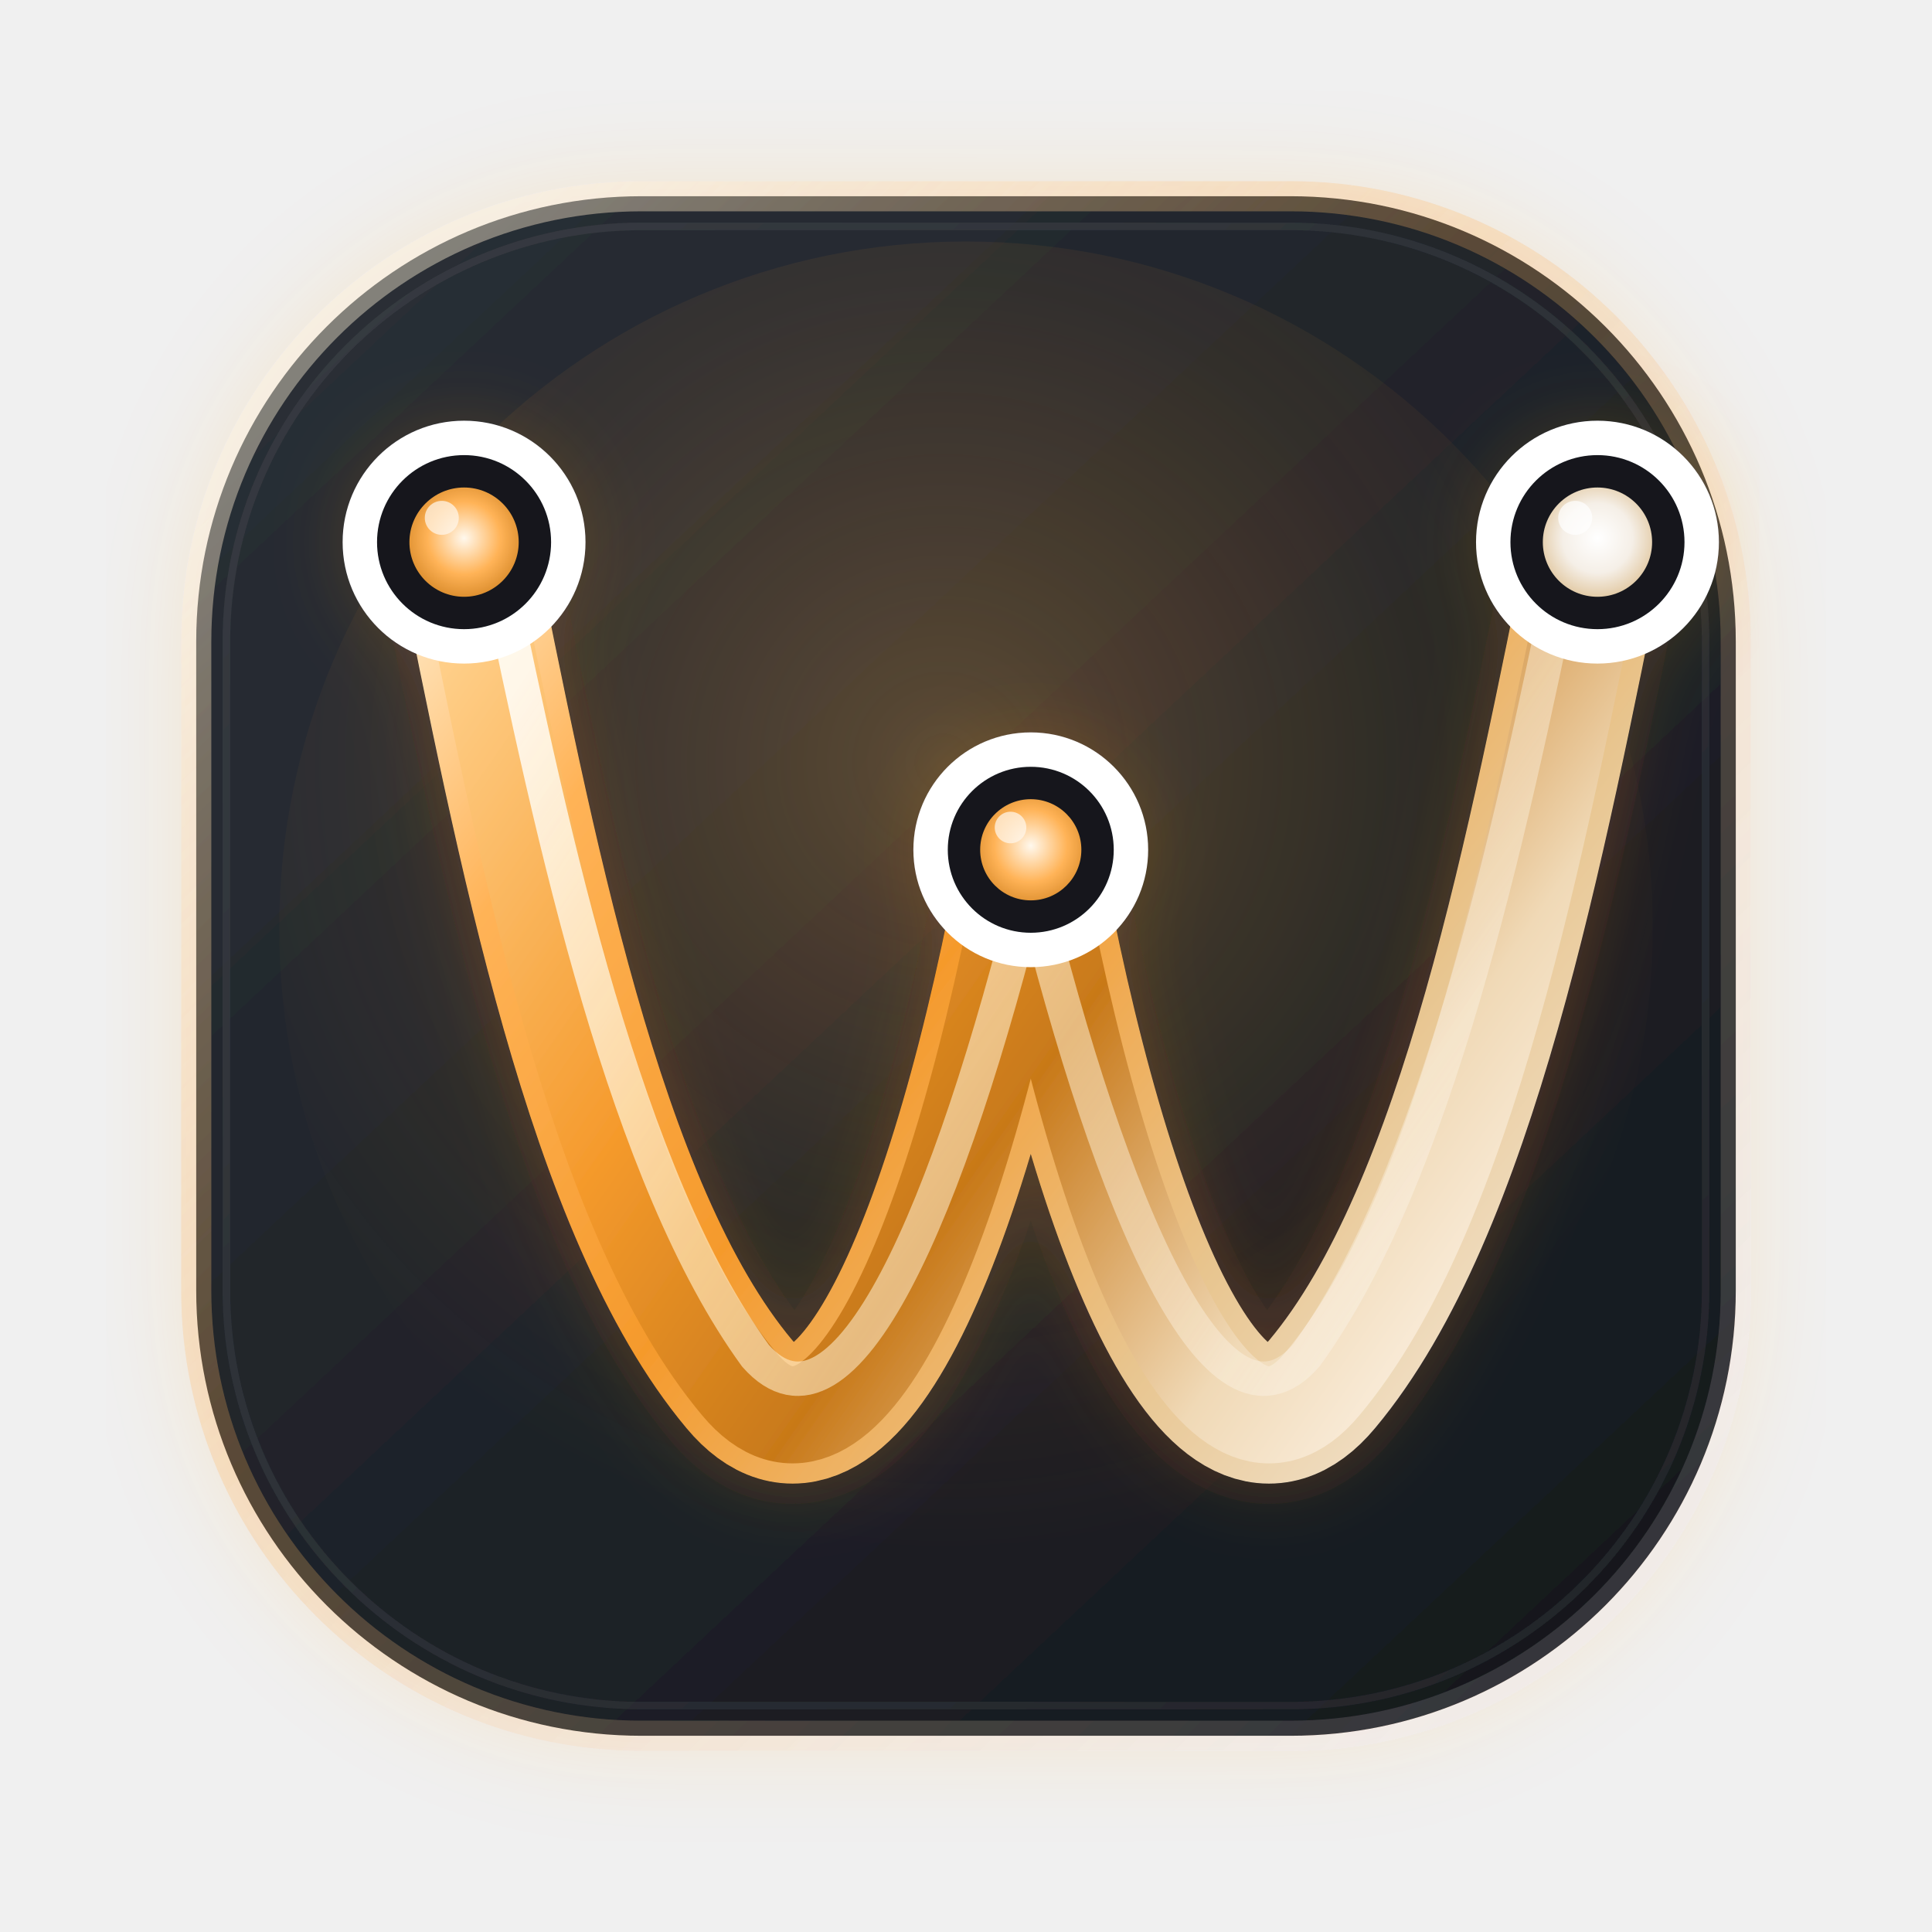
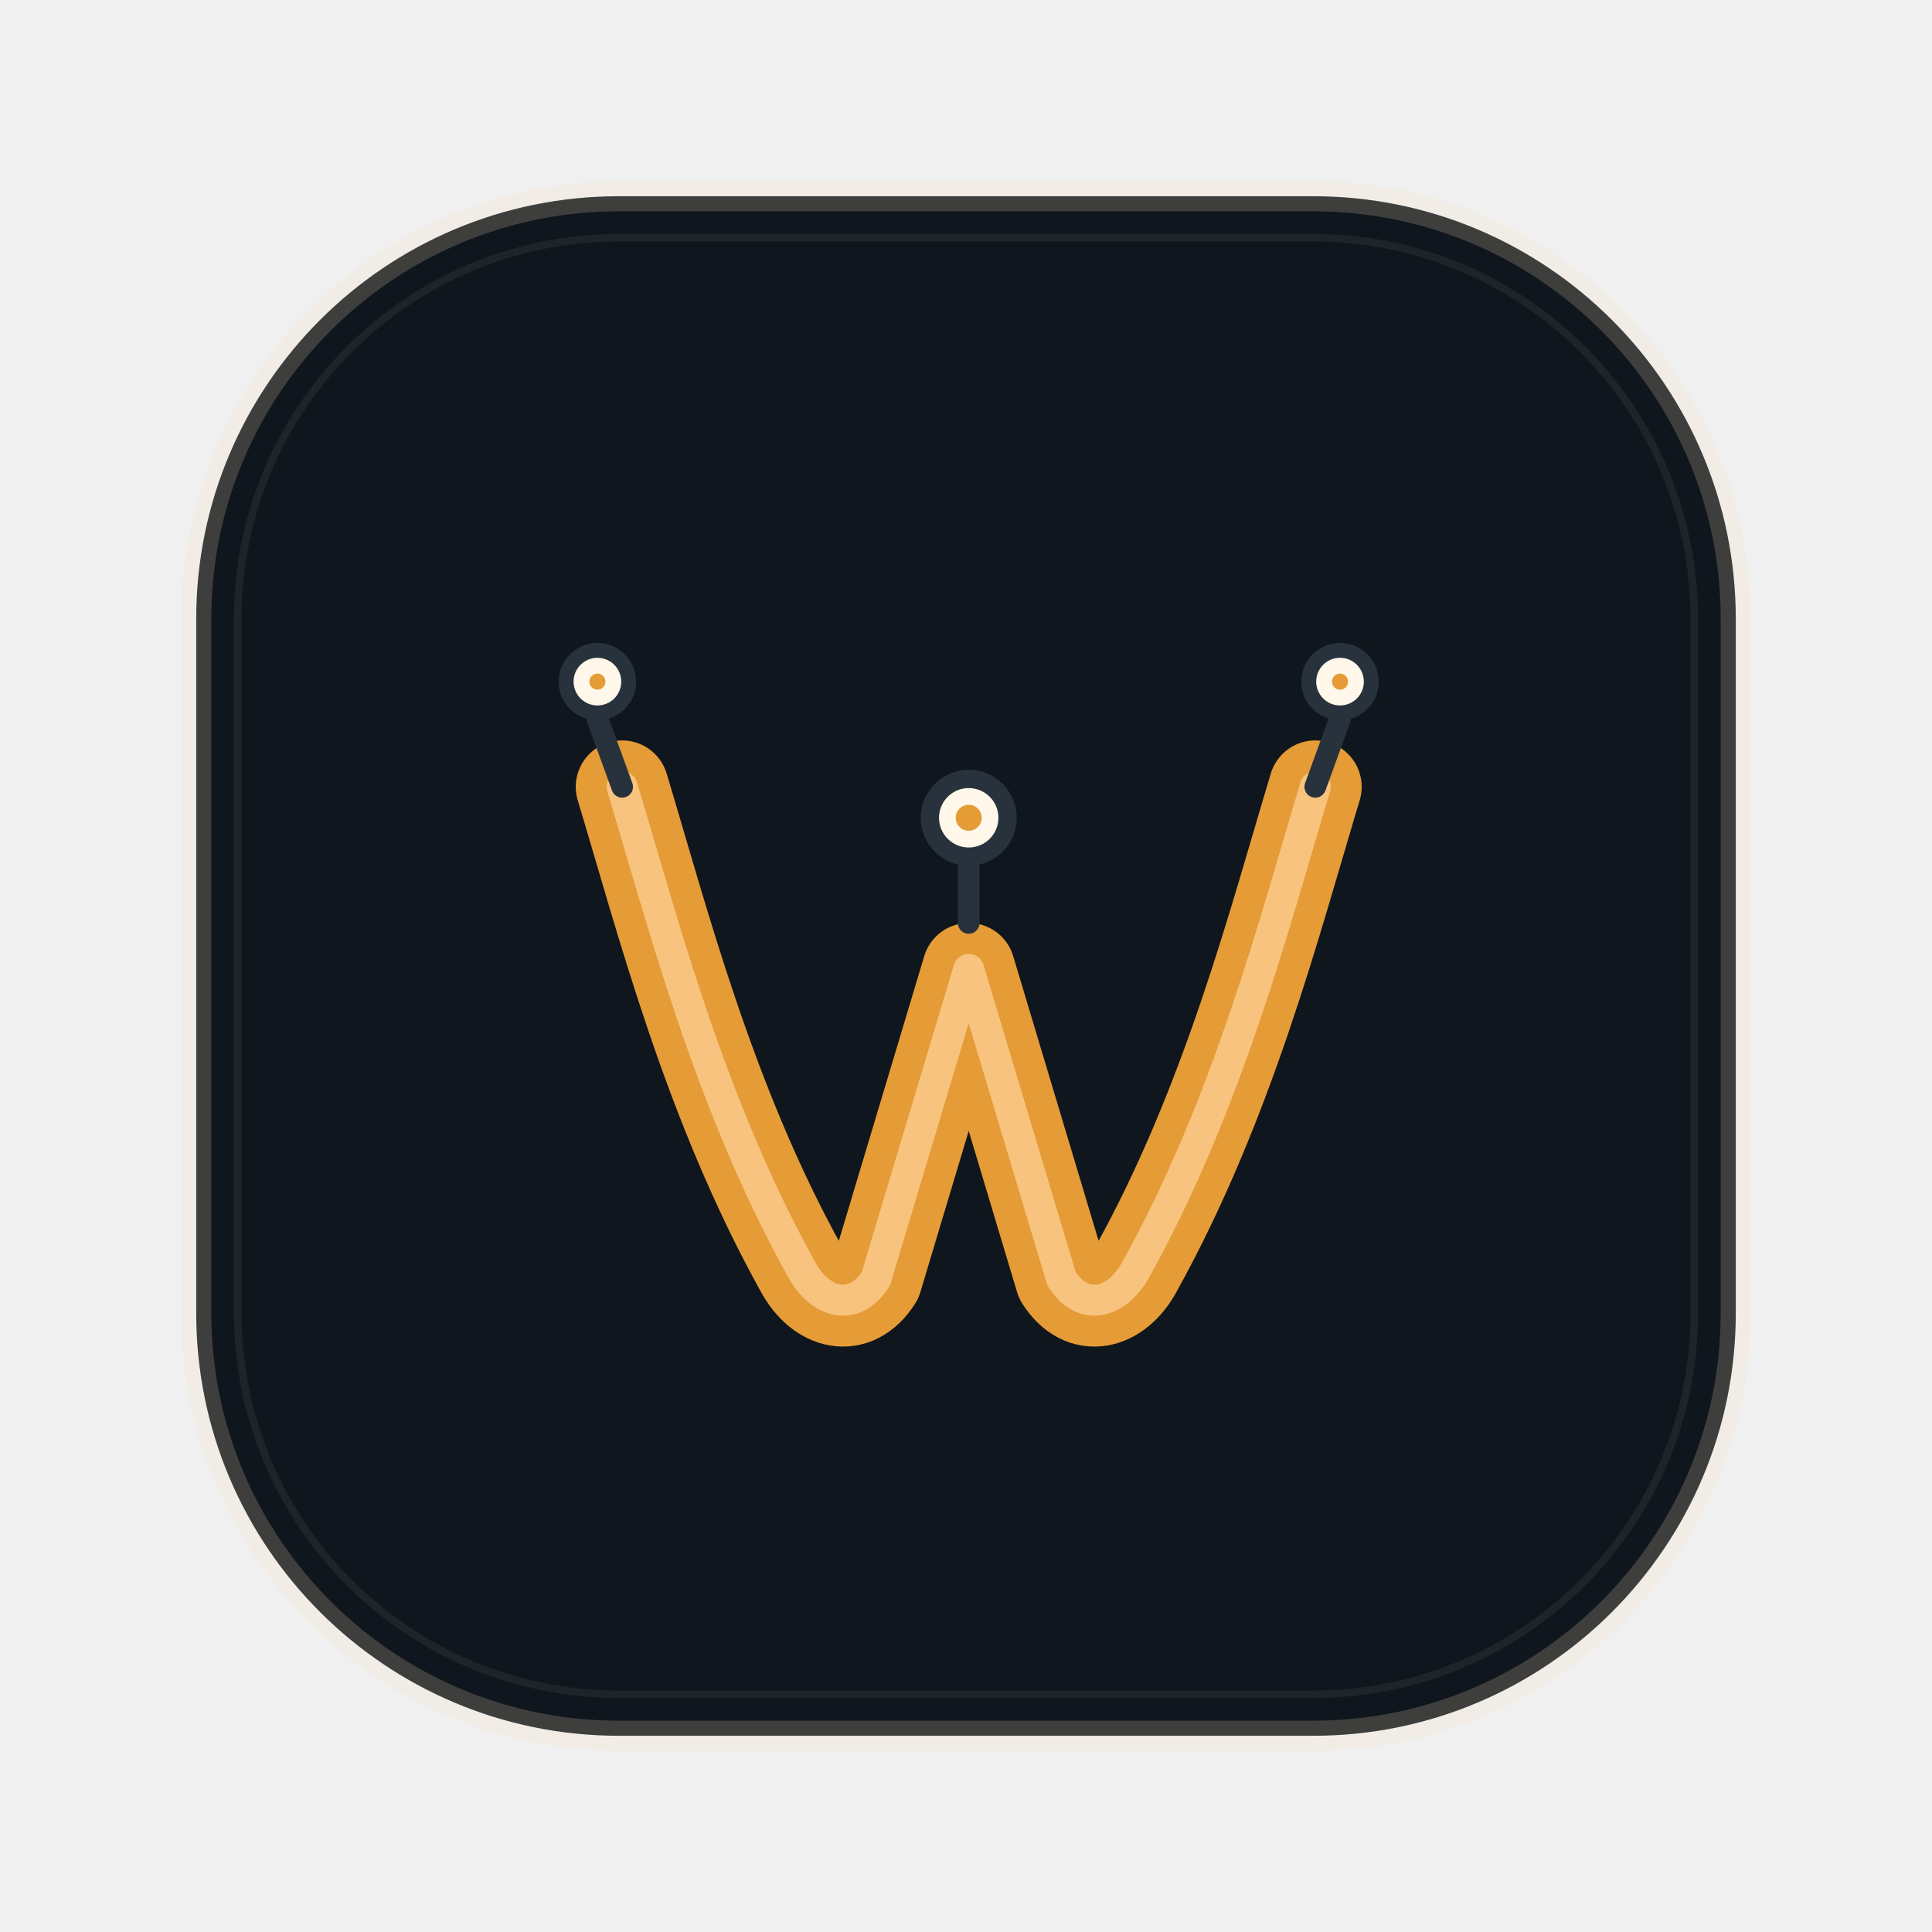
<svg xmlns="http://www.w3.org/2000/svg" viewBox="0 0 512 512" fill="none" role="img" aria-labelledby="title desc">
-   <defs>
-     <linearGradient id="badgeBg" x1="76" y1="64" x2="436" y2="448" gradientUnits="userSpaceOnUse">
-       <stop offset="0" stop-color="#2A2F36" />
-       <stop offset="0.45" stop-color="#20242A" />
-       <stop offset="1" stop-color="#15181D" />
-     </linearGradient>
-     <linearGradient id="badgeBorder" x1="98" y1="92" x2="418" y2="420" gradientUnits="userSpaceOnUse">
-       <stop offset="0" stop-color="#FFF2D8" stop-opacity="0.42" />
-       <stop offset="0.4" stop-color="#FFB357" stop-opacity="0.26" />
-       <stop offset="1" stop-color="#F5EFE7" stop-opacity="0.14" />
-     </linearGradient>
-     <radialGradient id="badgeAura" cx="0" cy="0" r="1" gradientUnits="userSpaceOnUse" gradientTransform="translate(250 202) rotate(90) scale(210)">
-       <stop offset="0" stop-color="#FFB357" stop-opacity="0.26" />
-       <stop offset="0.6" stop-color="#F59A2C" stop-opacity="0.08" />
-       <stop offset="1" stop-color="#F59A2C" stop-opacity="0" />
-     </radialGradient>
-     <linearGradient id="laneGlow" x1="84" y1="68" x2="382" y2="298" gradientUnits="userSpaceOnUse">
-       <stop offset="0" stop-color="#FFF2D8" />
-       <stop offset="0.2" stop-color="#FFB357" />
-       <stop offset="0.46" stop-color="#F59A2C" />
-       <stop offset="0.72" stop-color="#E8C58F" />
-       <stop offset="1" stop-color="#F5EFE7" />
-     </linearGradient>
-     <linearGradient id="laneCore" x1="102" y1="88" x2="368" y2="274" gradientUnits="userSpaceOnUse">
-       <stop offset="0" stop-color="#FFD08B" />
-       <stop offset="0.32" stop-color="#F59A2C" />
-       <stop offset="0.56" stop-color="#C87919" />
-       <stop offset="0.8" stop-color="#F0D9B6" />
-       <stop offset="1" stop-color="#FFF8F0" />
-     </linearGradient>
-     <linearGradient id="laneHighlight" x1="126" y1="88" x2="354" y2="240" gradientUnits="userSpaceOnUse">
-       <stop offset="0" stop-color="#FFFDF8" stop-opacity="0.98" />
-       <stop offset="0.42" stop-color="#FFE8BD" stop-opacity="0.76" />
-       <stop offset="1" stop-color="#FFFFFF" stop-opacity="0.28" />
-     </linearGradient>
-     <linearGradient id="metalRing" x1="70" y1="36" x2="112" y2="122" gradientUnits="userSpaceOnUse">
-       <stop offset="0" stop-color="#FFFFFF" />
-       <stop offset="0.18" stop-color="#E0E3E8" />
-       <stop offset="0.42" stop-color="#606671" />
-       <stop offset="0.64" stop-color="#161A21" />
-       <stop offset="0.84" stop-color="#BBC0C9" />
-       <stop offset="1" stop-color="#FBFCFD" />
-     </linearGradient>
-     <radialGradient id="nodeCoreWarm" cx="0" cy="0" r="1" gradientUnits="userSpaceOnUse" gradientTransform="translate(0 -1) rotate(90) scale(18)">
-       <stop offset="0" stop-color="#FFF8ED" />
-       <stop offset="0.5" stop-color="#FFB357" />
-       <stop offset="1" stop-color="#C97A18" />
-     </radialGradient>
-     <radialGradient id="nodeCoreSoft" cx="0" cy="0" r="1" gradientUnits="userSpaceOnUse" gradientTransform="translate(0 -1) rotate(90) scale(18)">
-       <stop offset="0" stop-color="#FFFFFF" />
-       <stop offset="0.48" stop-color="#F5EFE7" />
-       <stop offset="1" stop-color="#D9B783" />
-     </radialGradient>
-     <filter id="badgeShadow" x="28" y="24" width="456" height="464" filterUnits="userSpaceOnUse" color-interpolation-filters="sRGB">
-       <feDropShadow dx="0" dy="28" stdDeviation="24" flood-color="#0C0E12" flood-opacity="0.34" />
-       <feDropShadow dx="0" dy="0" stdDeviation="14" flood-color="#F59A2C" flood-opacity="0.16" />
-     </filter>
-     <filter id="symbolShadow" x="24" y="12" width="392" height="320" filterUnits="userSpaceOnUse" color-interpolation-filters="sRGB">
-       <feDropShadow dx="0" dy="18" stdDeviation="16" flood-color="#2F1B0A" flood-opacity="0.24" />
-       <feDropShadow dx="0" dy="0" stdDeviation="9" flood-color="#F59A2C" flood-opacity="0.16" />
-     </filter>
-   </defs>
-   <g filter="url(#badgeShadow)">
-     <rect x="52" y="52" width="408" height="408" rx="118" fill="url(#badgeBg)" />
-     <rect x="52" y="52" width="408" height="408" rx="118" stroke="url(#badgeBorder)" stroke-width="8" />
-     <rect x="60" y="60" width="392" height="392" rx="110" stroke="rgba(255,255,255,0.06)" stroke-width="2" />
-   </g>
-   <circle cx="256" cy="246" r="182" fill="url(#badgeAura)" />
-   <g transform="translate(20 60) scale(1.072727)">
-     <g filter="url(#symbolShadow)">
-       <path d="M96 78C111 152 128 243 164 286C189 316 218 254 236 154C254 254 283 316 308 286C344 243 361 152 376 78" stroke="#171B22" stroke-opacity="0.18" stroke-width="44" stroke-linecap="round" stroke-linejoin="round" />
-       <path d="M96 78C111 152 128 243 164 286C189 316 218 254 236 154C254 254 283 316 308 286C344 243 361 152 376 78" stroke="url(#laneGlow)" stroke-width="34" stroke-linecap="round" stroke-linejoin="round" />
-       <path d="M96 78C111 152 128 243 164 286C189 316 218 254 236 154C254 254 283 316 308 286C344 243 361 152 376 78" stroke="url(#laneCore)" stroke-width="24" stroke-linecap="round" stroke-linejoin="round" />
-       <path d="M104 84C118 152 136 235 168 279C190 304 216 243 236 162C256 243 282 304 304 279C336 235 354 152 368 84" stroke="url(#laneHighlight)" stroke-width="8.5" stroke-linecap="round" stroke-linejoin="round" opacity="0.9" />
-       <g transform="translate(96 78)">
-         <circle r="30" fill="url(#metalRing)" />
-         <circle r="21.5" fill="#13171D" />
-         <circle r="13.5" fill="url(#nodeCoreWarm)" />
-         <circle cx="-5.5" cy="-6" r="4.2" fill="#FFF7EC" opacity="0.72" />
-         <circle r="26.5" stroke="rgba(255,255,255,0.35)" stroke-width="1.5" />
-       </g>
-       <g transform="translate(236 154)">
-         <circle r="29" fill="url(#metalRing)" />
-         <circle r="20.5" fill="#13171D" />
-         <circle r="12.5" fill="url(#nodeCoreWarm)" />
-         <circle cx="-5" cy="-5.5" r="3.9" fill="#FFF7EC" opacity="0.72" />
-         <circle r="25.5" stroke="rgba(255,255,255,0.34)" stroke-width="1.5" />
-       </g>
-       <g transform="translate(376 78)">
-         <circle r="30" fill="url(#metalRing)" />
-         <circle r="21.5" fill="#13171D" />
-         <circle r="13.5" fill="url(#nodeCoreSoft)" />
-         <circle cx="-5.5" cy="-6" r="4.2" fill="#FFFFFF" opacity="0.7" />
-         <circle r="26.5" stroke="rgba(255,255,255,0.35)" stroke-width="1.5" />
-       </g>
+   <rect x="52" y="52" width="408" height="408" rx="112" fill="#10161D" />
+   <rect x="52" y="52" width="408" height="408" rx="112" stroke="#F8E5C1" stroke-opacity="0.2" stroke-width="8" />
+   <rect x="63" y="63" width="386" height="386" rx="101" stroke="#FFFFFF" stroke-opacity="0.06" stroke-width="2" />
+   <g transform="translate(96 138) scale(0.82)">
+     <g fill="none" stroke-linecap="round" stroke-linejoin="round">
+       <path d="M84 86C97 129 112 188 142 242C148 253 159 256 166 245L196 145L226 245C233 256 244 253 250 242C280 188 295 129 308 86" stroke="#E59C36" stroke-width="30" />
+       <path d="M84 86C97 129 112 188 142 242C148 253 159 256 166 245L196 145L226 245C233 256 244 253 250 242C280 188 295 129 308 86" stroke="#FFD39A" stroke-opacity="0.72" stroke-width="10" />
+       <path d="M76 64L84 86M196 108L196 130M316 64L308 86" stroke="#28323D" stroke-width="7" />
+     </g>
+     <g transform="translate(76 52)">
+       <circle r="12.5" fill="#28323D" />
+       <circle r="7.7" fill="#FFF7EA" />
+       <circle r="2.6" fill="#E59C36" />
+     </g>
+     <g transform="translate(196 96)">
+       <circle r="15.5" fill="#28323D" />
+       <circle r="9.6" fill="#FFF7EA" />
+       <circle r="4.2" fill="#E59C36" />
+     </g>
+     <g transform="translate(316 52)">
+       <circle r="12.5" fill="#28323D" />
+       <circle r="7.7" fill="#FFF7EA" />
+       <circle r="2.6" fill="#E59C36" />
    </g>
  </g>
</svg>
